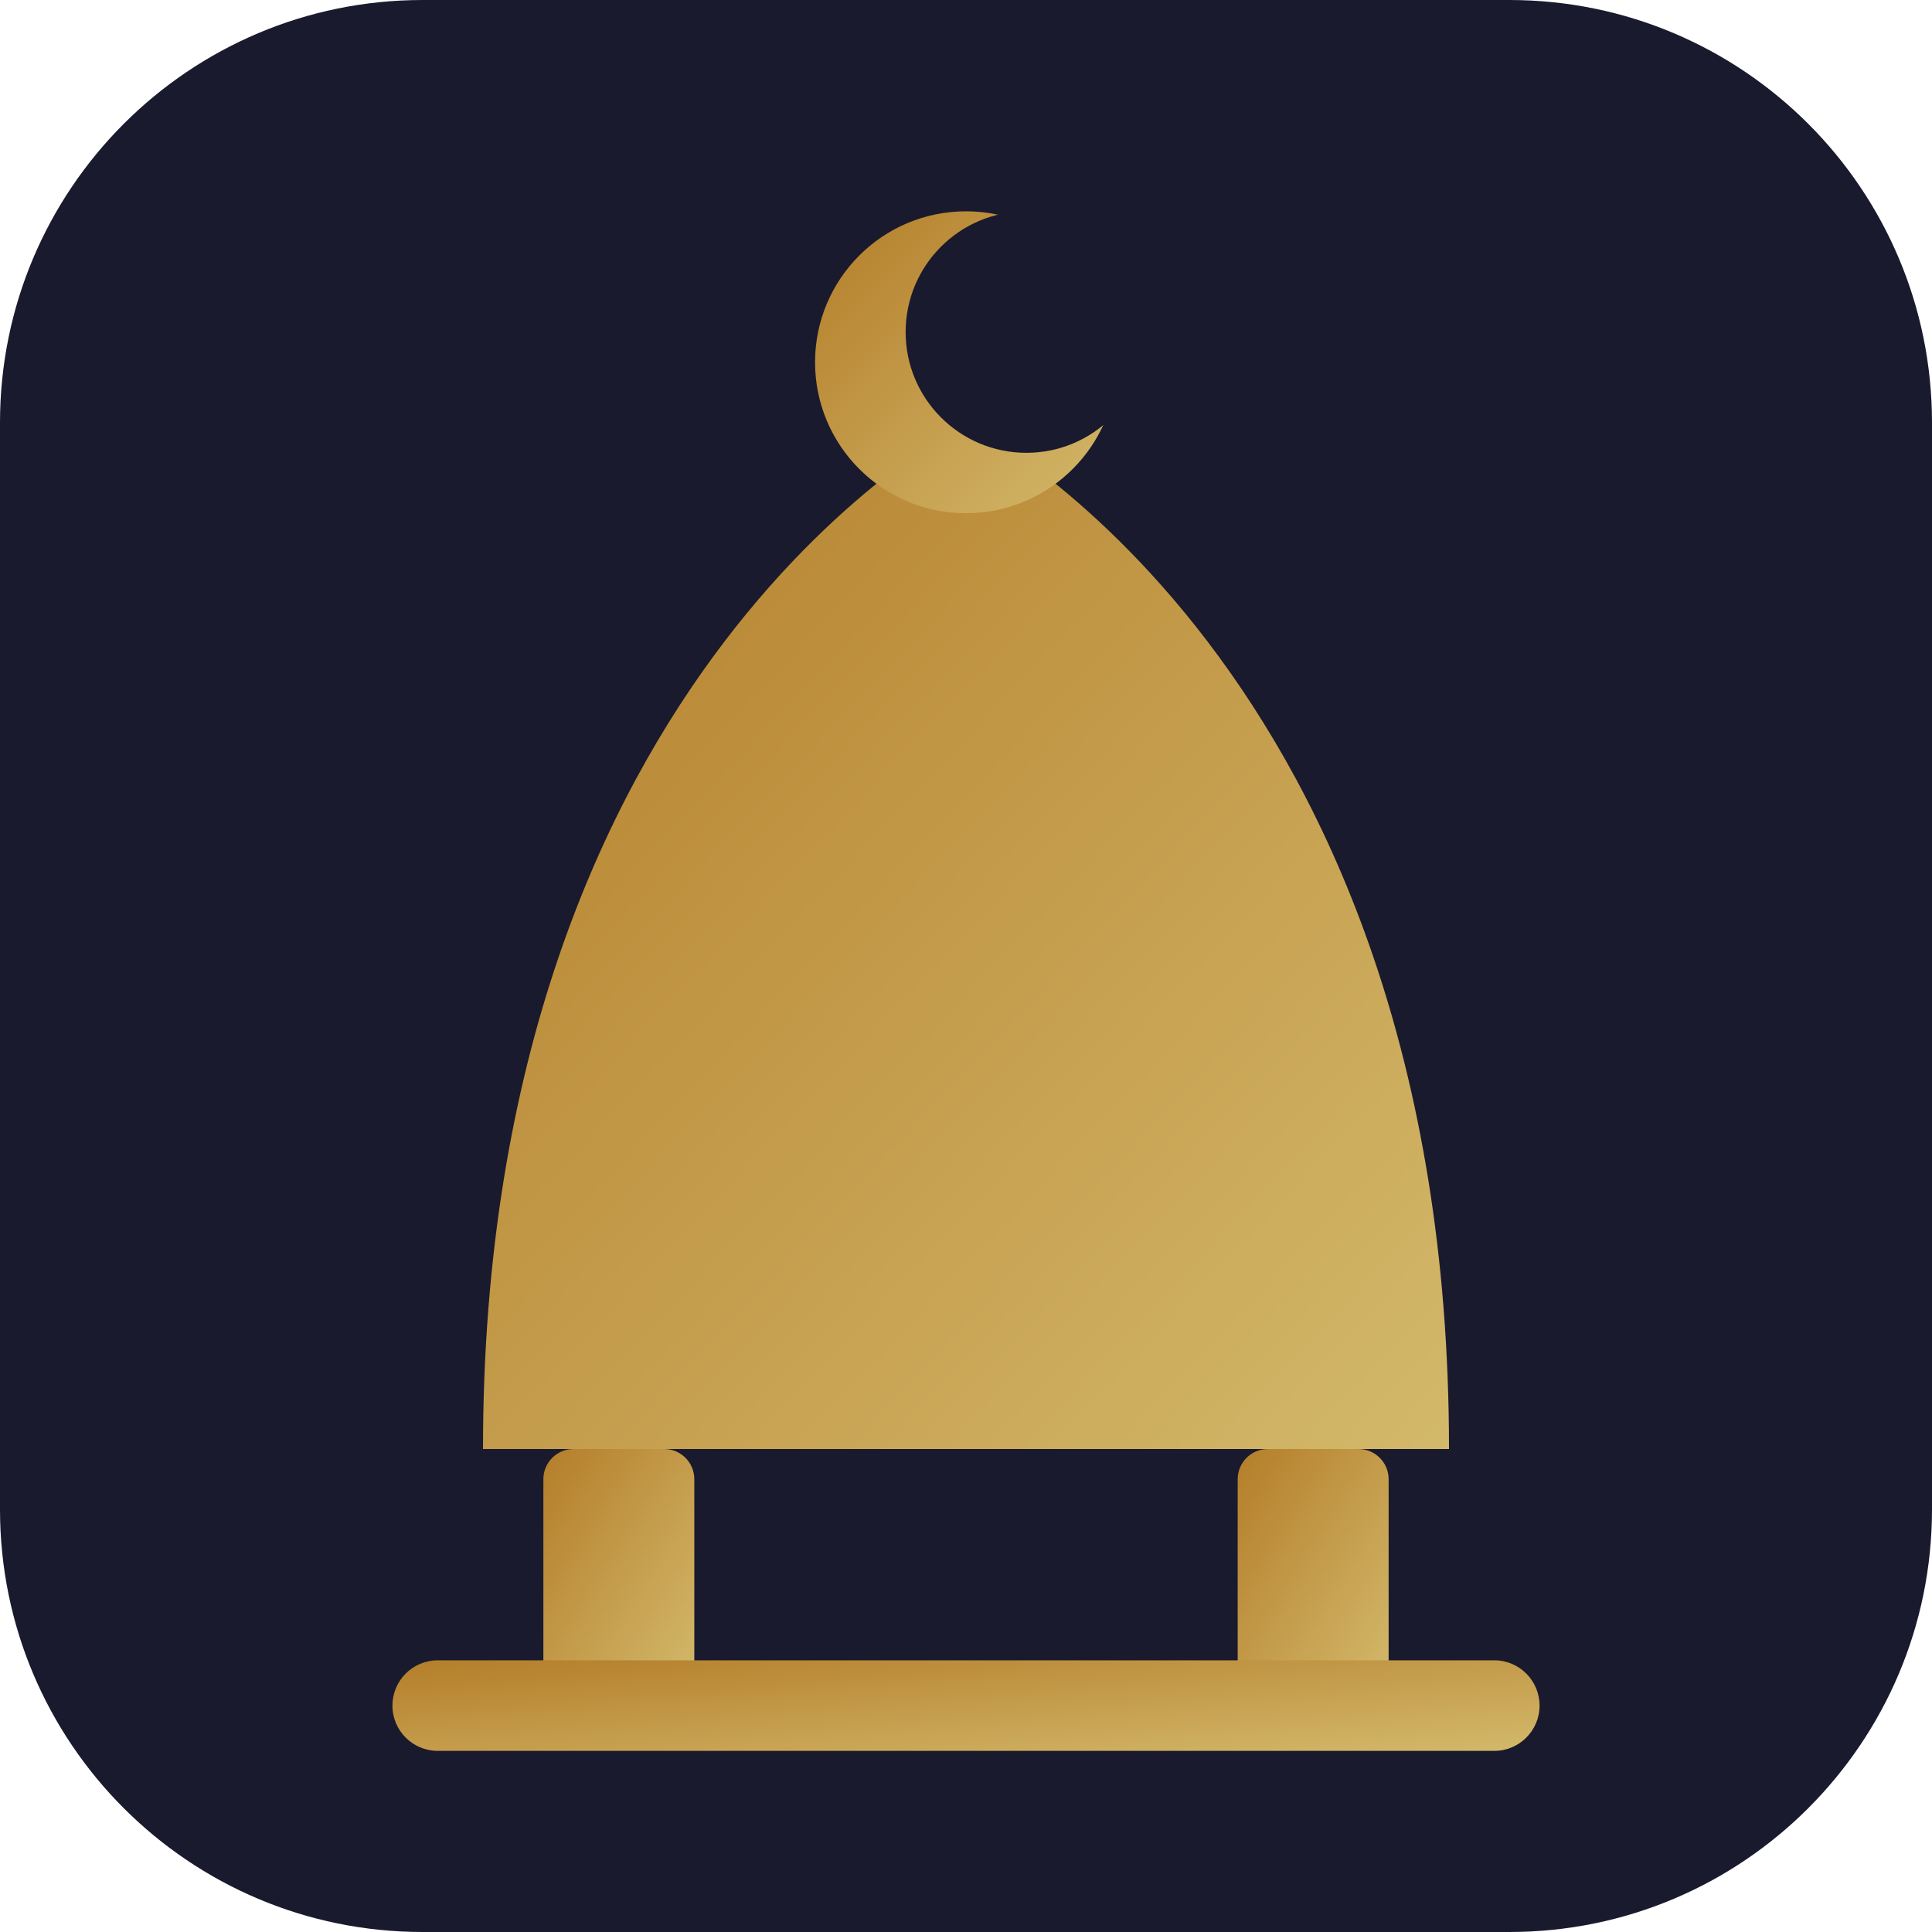
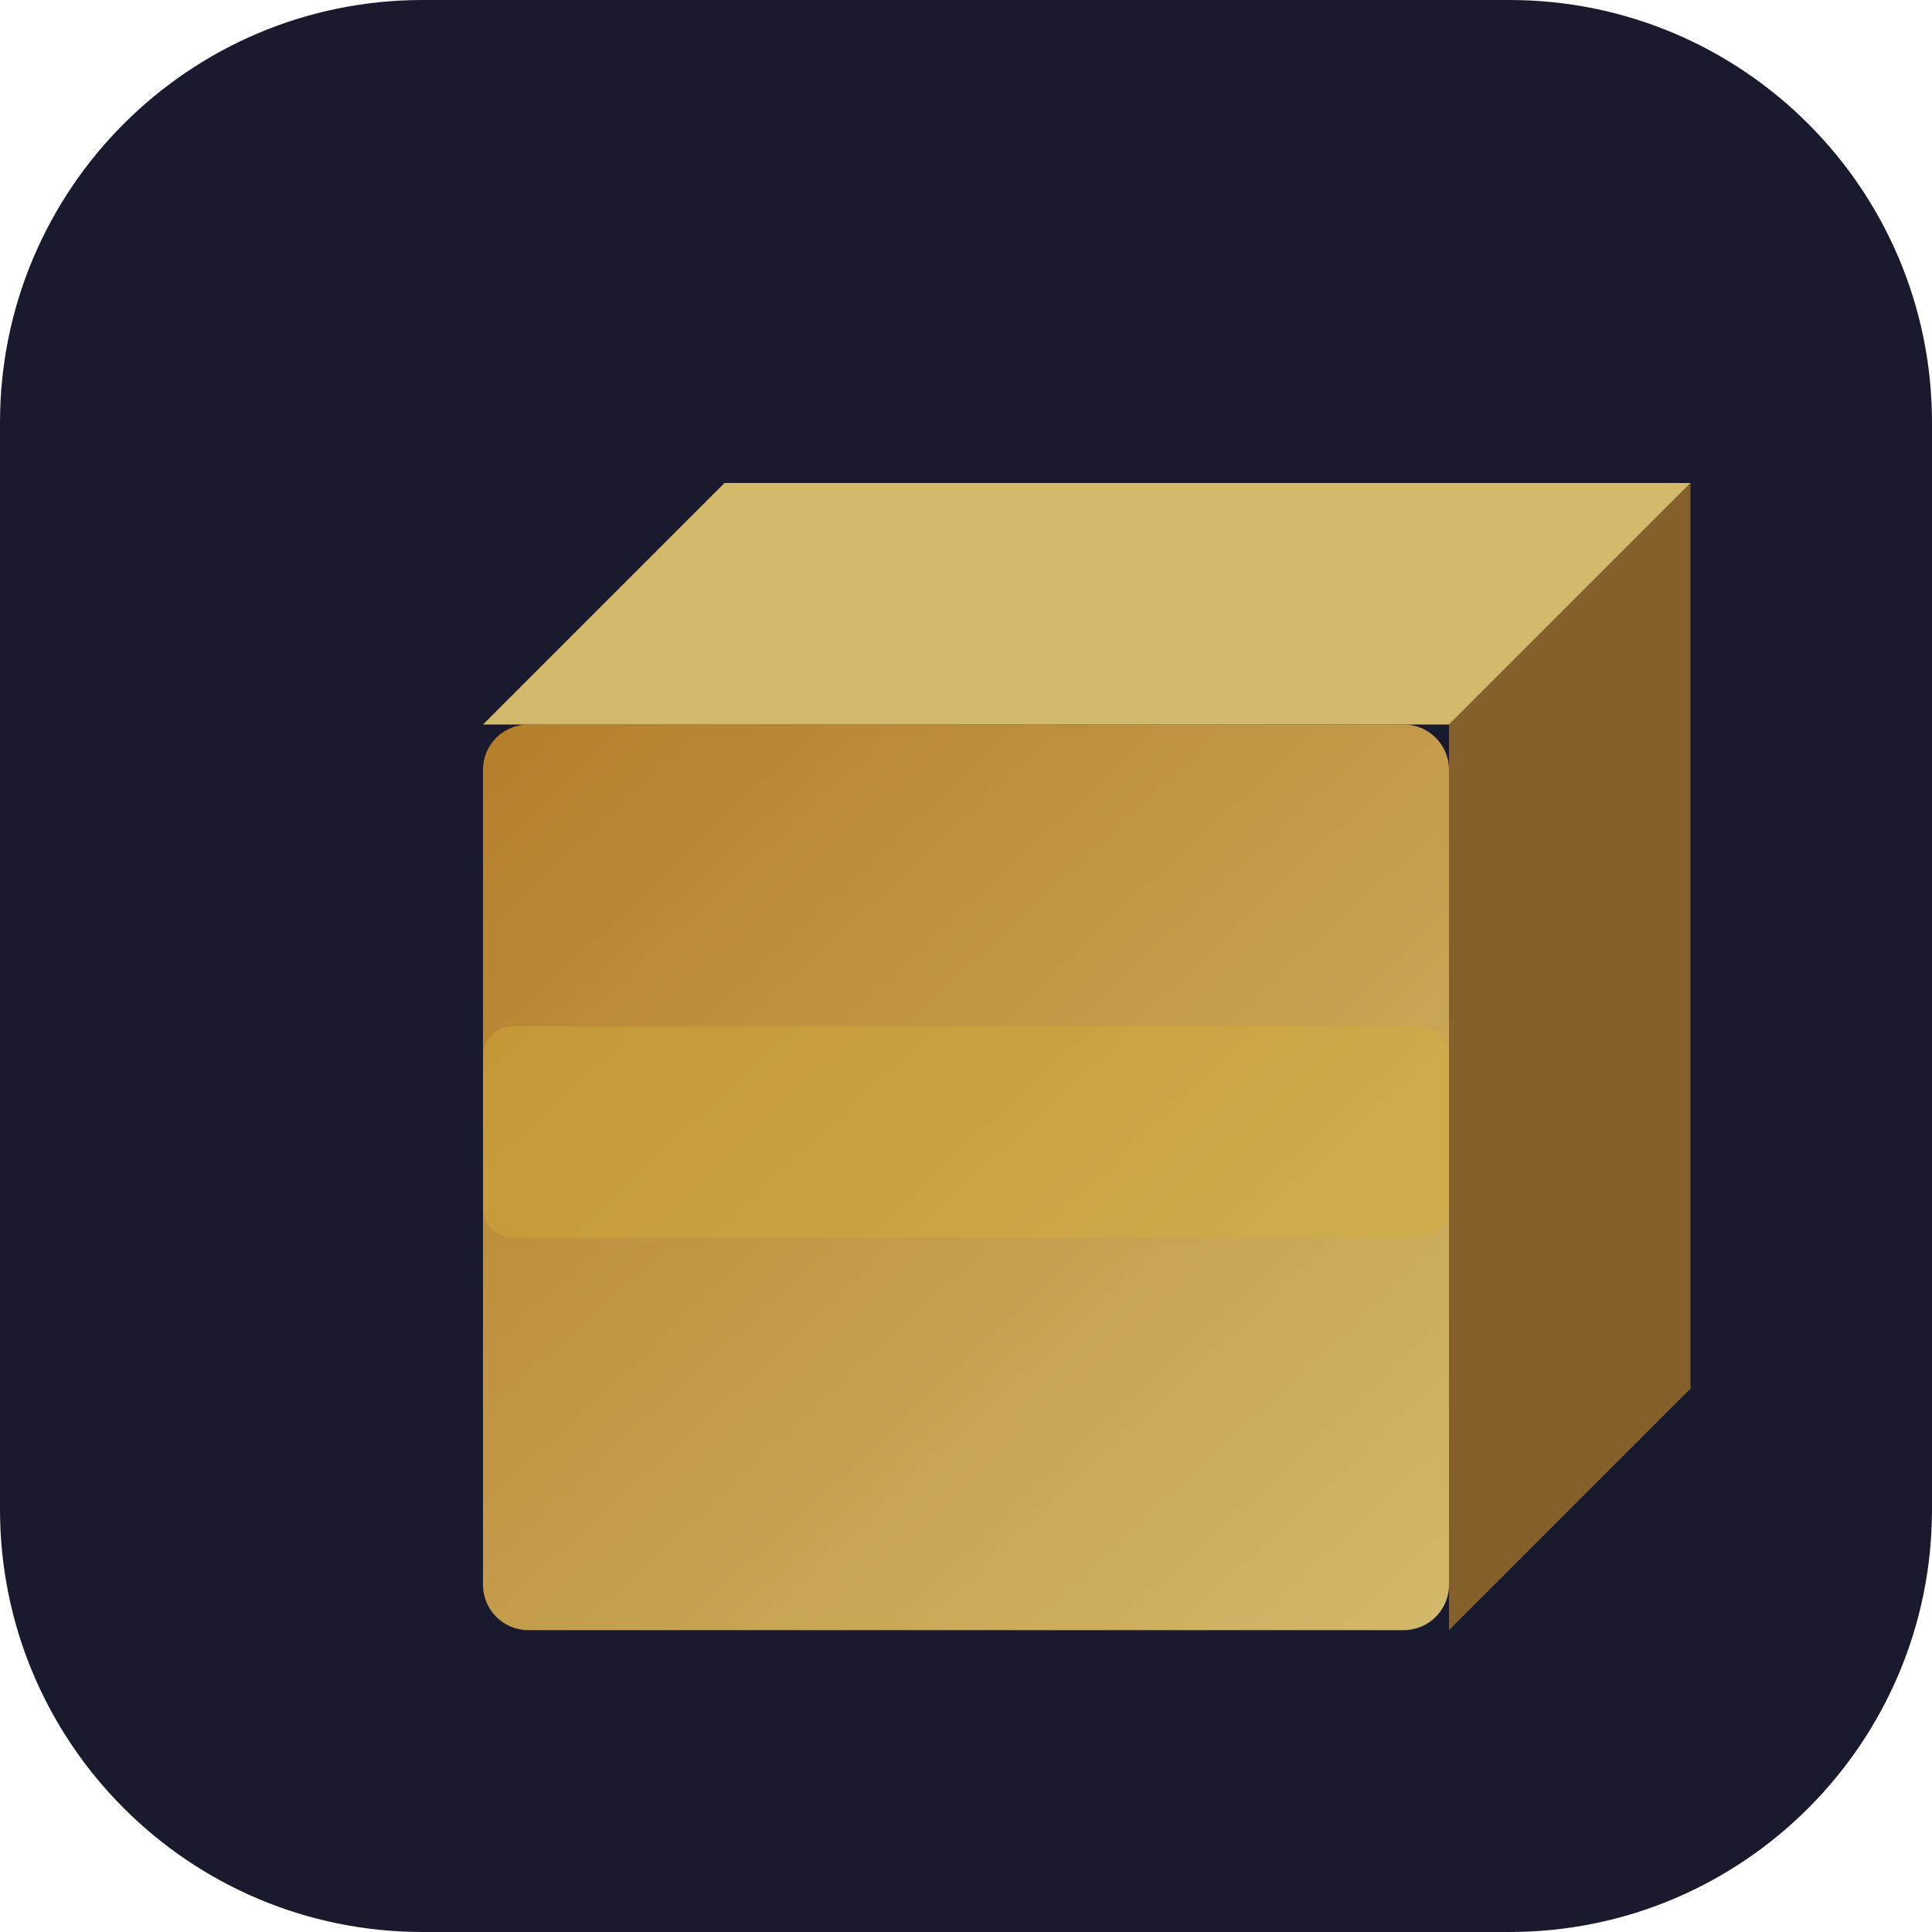
<svg xmlns="http://www.w3.org/2000/svg" viewBox="0 0 64 64">
  <defs>
    <linearGradient id="g" x1="0%" y1="0%" x2="100%" y2="100%">
      <stop offset="0%" style="stop-color:#B47E2A" />
      <stop offset="100%" style="stop-color:#D3B96B" />
    </linearGradient>
  </defs>
  <rect width="64" height="64" rx="14" fill="#1a1a2e" />
-   <path d="M16 48 C16 22, 32 14, 32 14 C32 14, 48 22, 48 48 Z" fill="url(#g)" />
-   <circle cx="32" cy="12" r="5" fill="url(#g)" />
-   <circle cx="34" cy="11" r="4" fill="#1a1a2e" />
-   <rect x="18" y="48" width="5" height="8" rx="1" fill="url(#g)" />
-   <rect x="41" y="48" width="5" height="8" rx="1" fill="url(#g)" />
-   <rect x="13" y="55" width="38" height="3" rx="1.5" fill="url(#g)" />
+   <rect x="16" y="24" width="32" height="30" rx="1.5" fill="url(#g)" />
+   <polygon points="16,24 24,16 56,16 48,24" fill="#D3B96B" />
+   <polygon points="48,24 56,16 56,46 48,54" fill="#B47E2A" opacity="0.7" />
+   <rect x="16" y="34" width="32" height="7" fill="#D4AF37" opacity="0.4" rx="1" />
+   <path d="M28,6 A5,5 0 1,1 28,16 A4,4 0 1,0 28,6" fill="#D3B96B" />
</svg>
